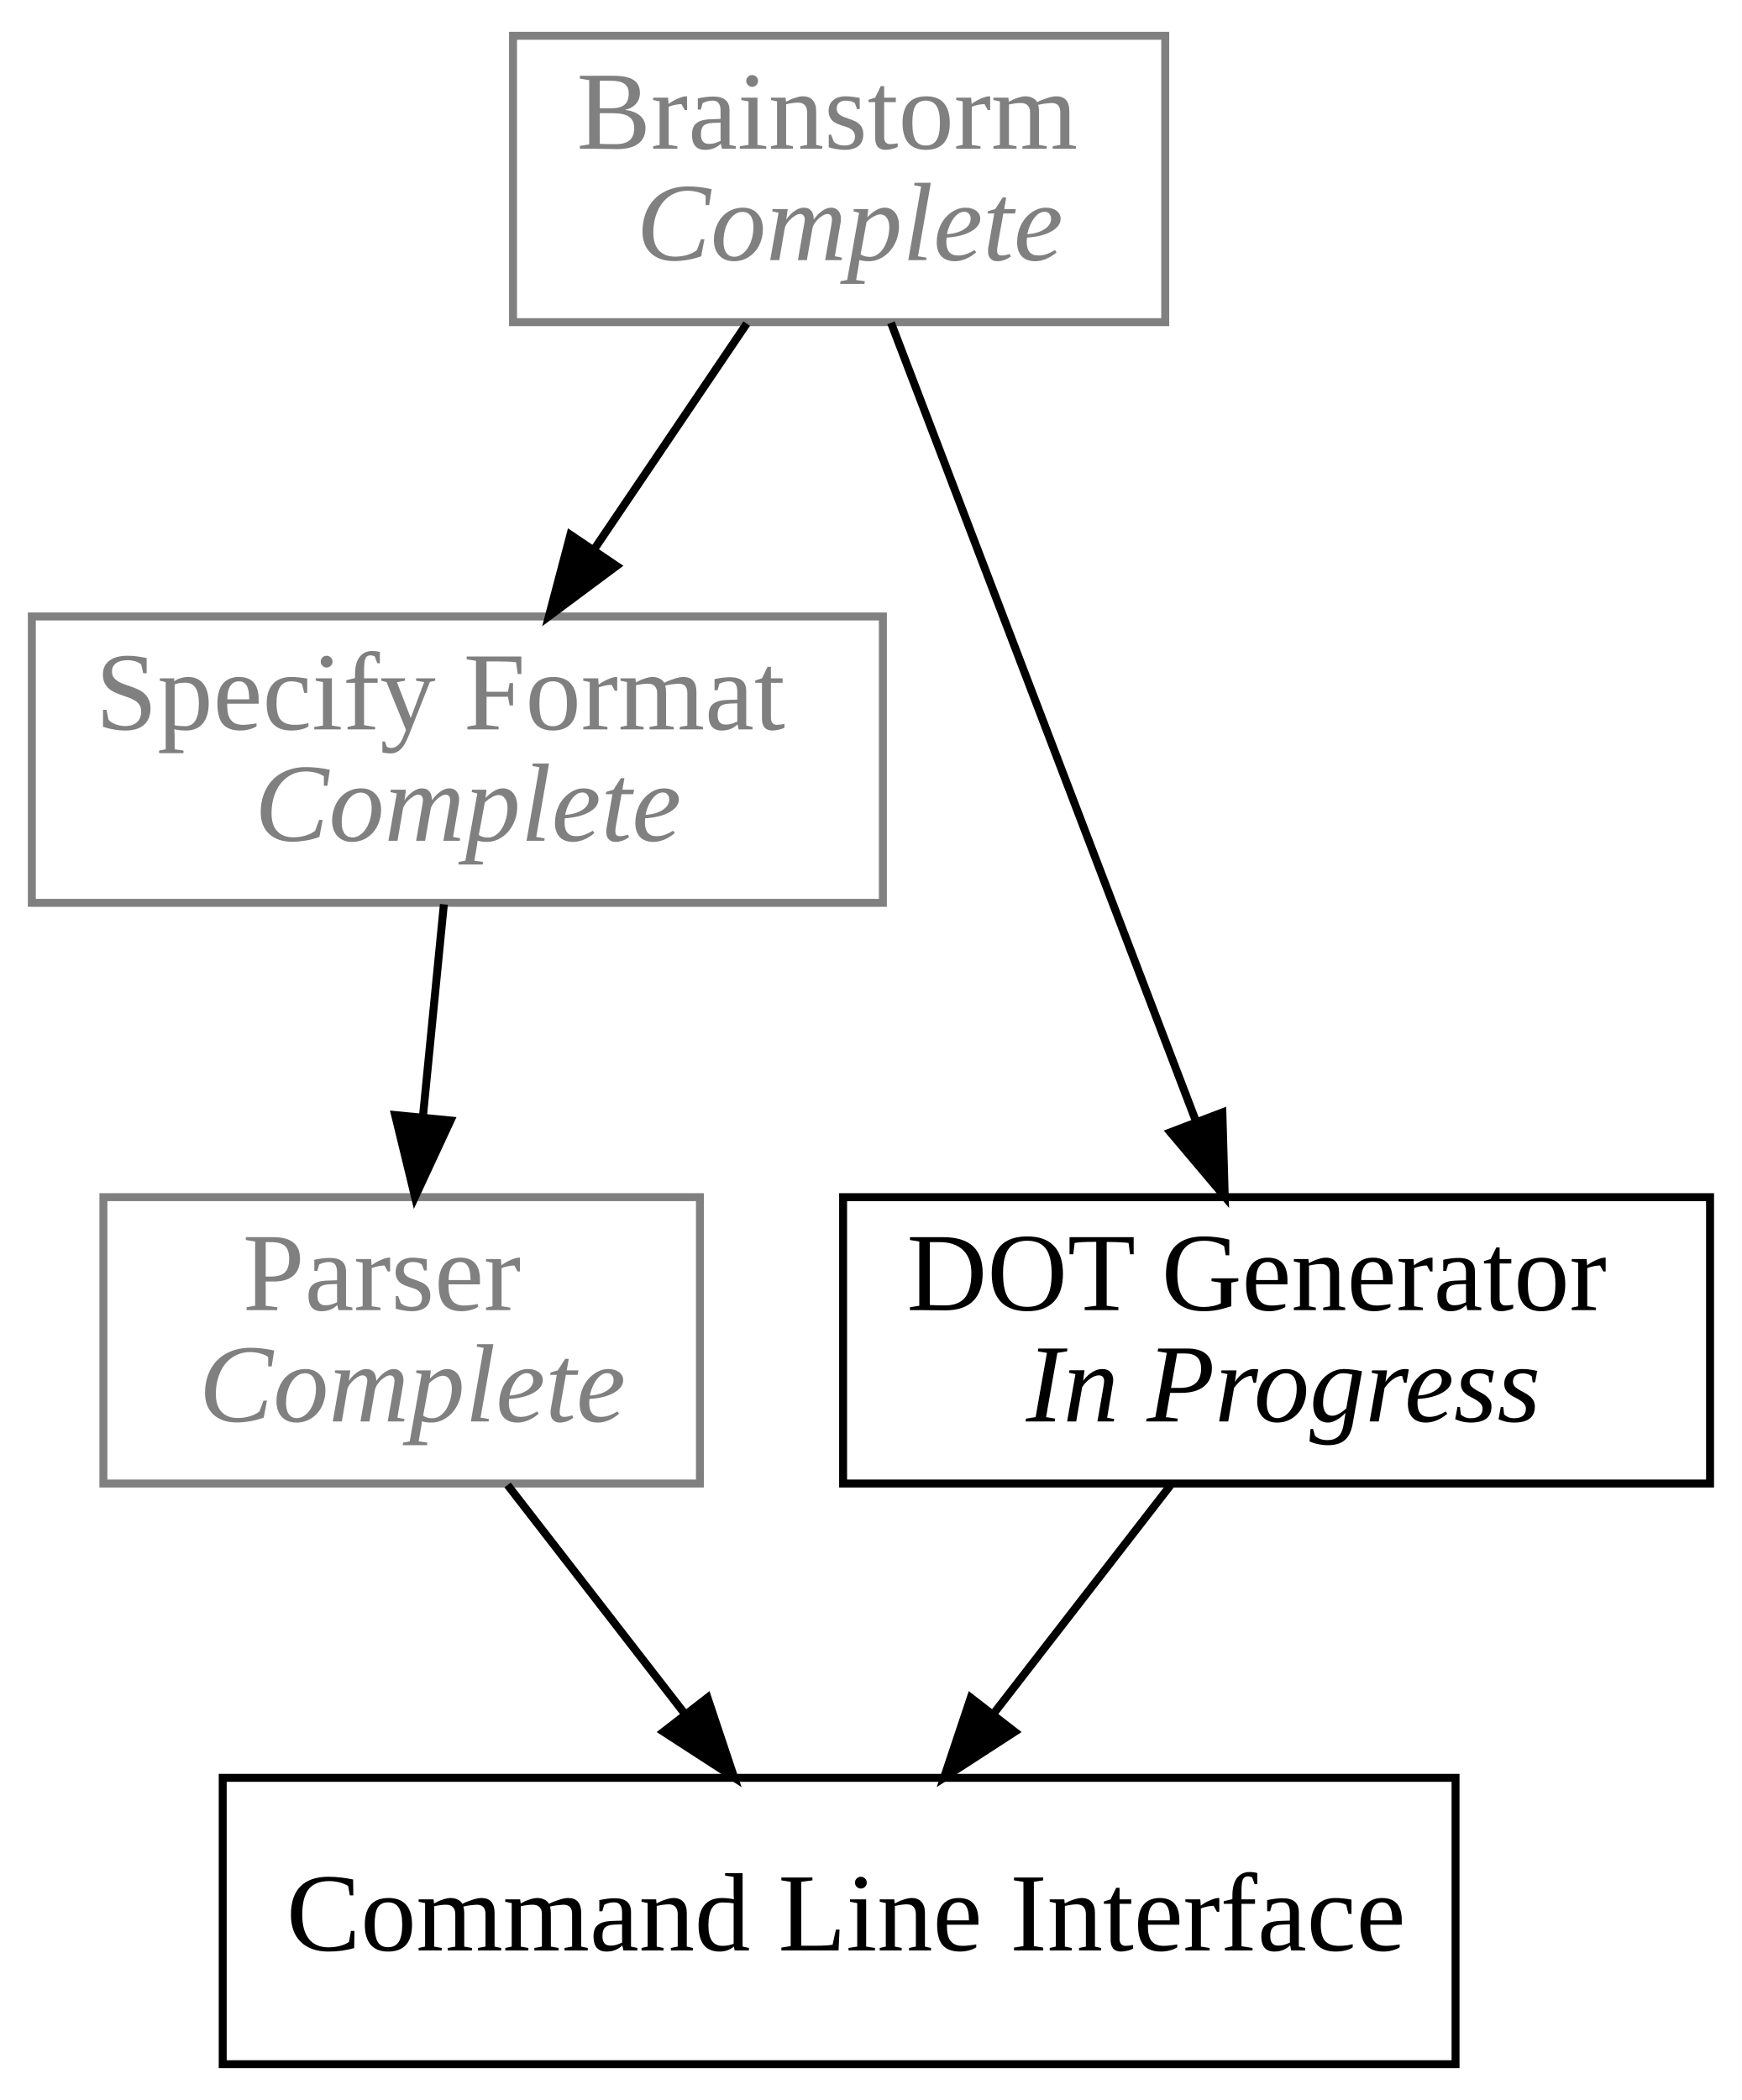
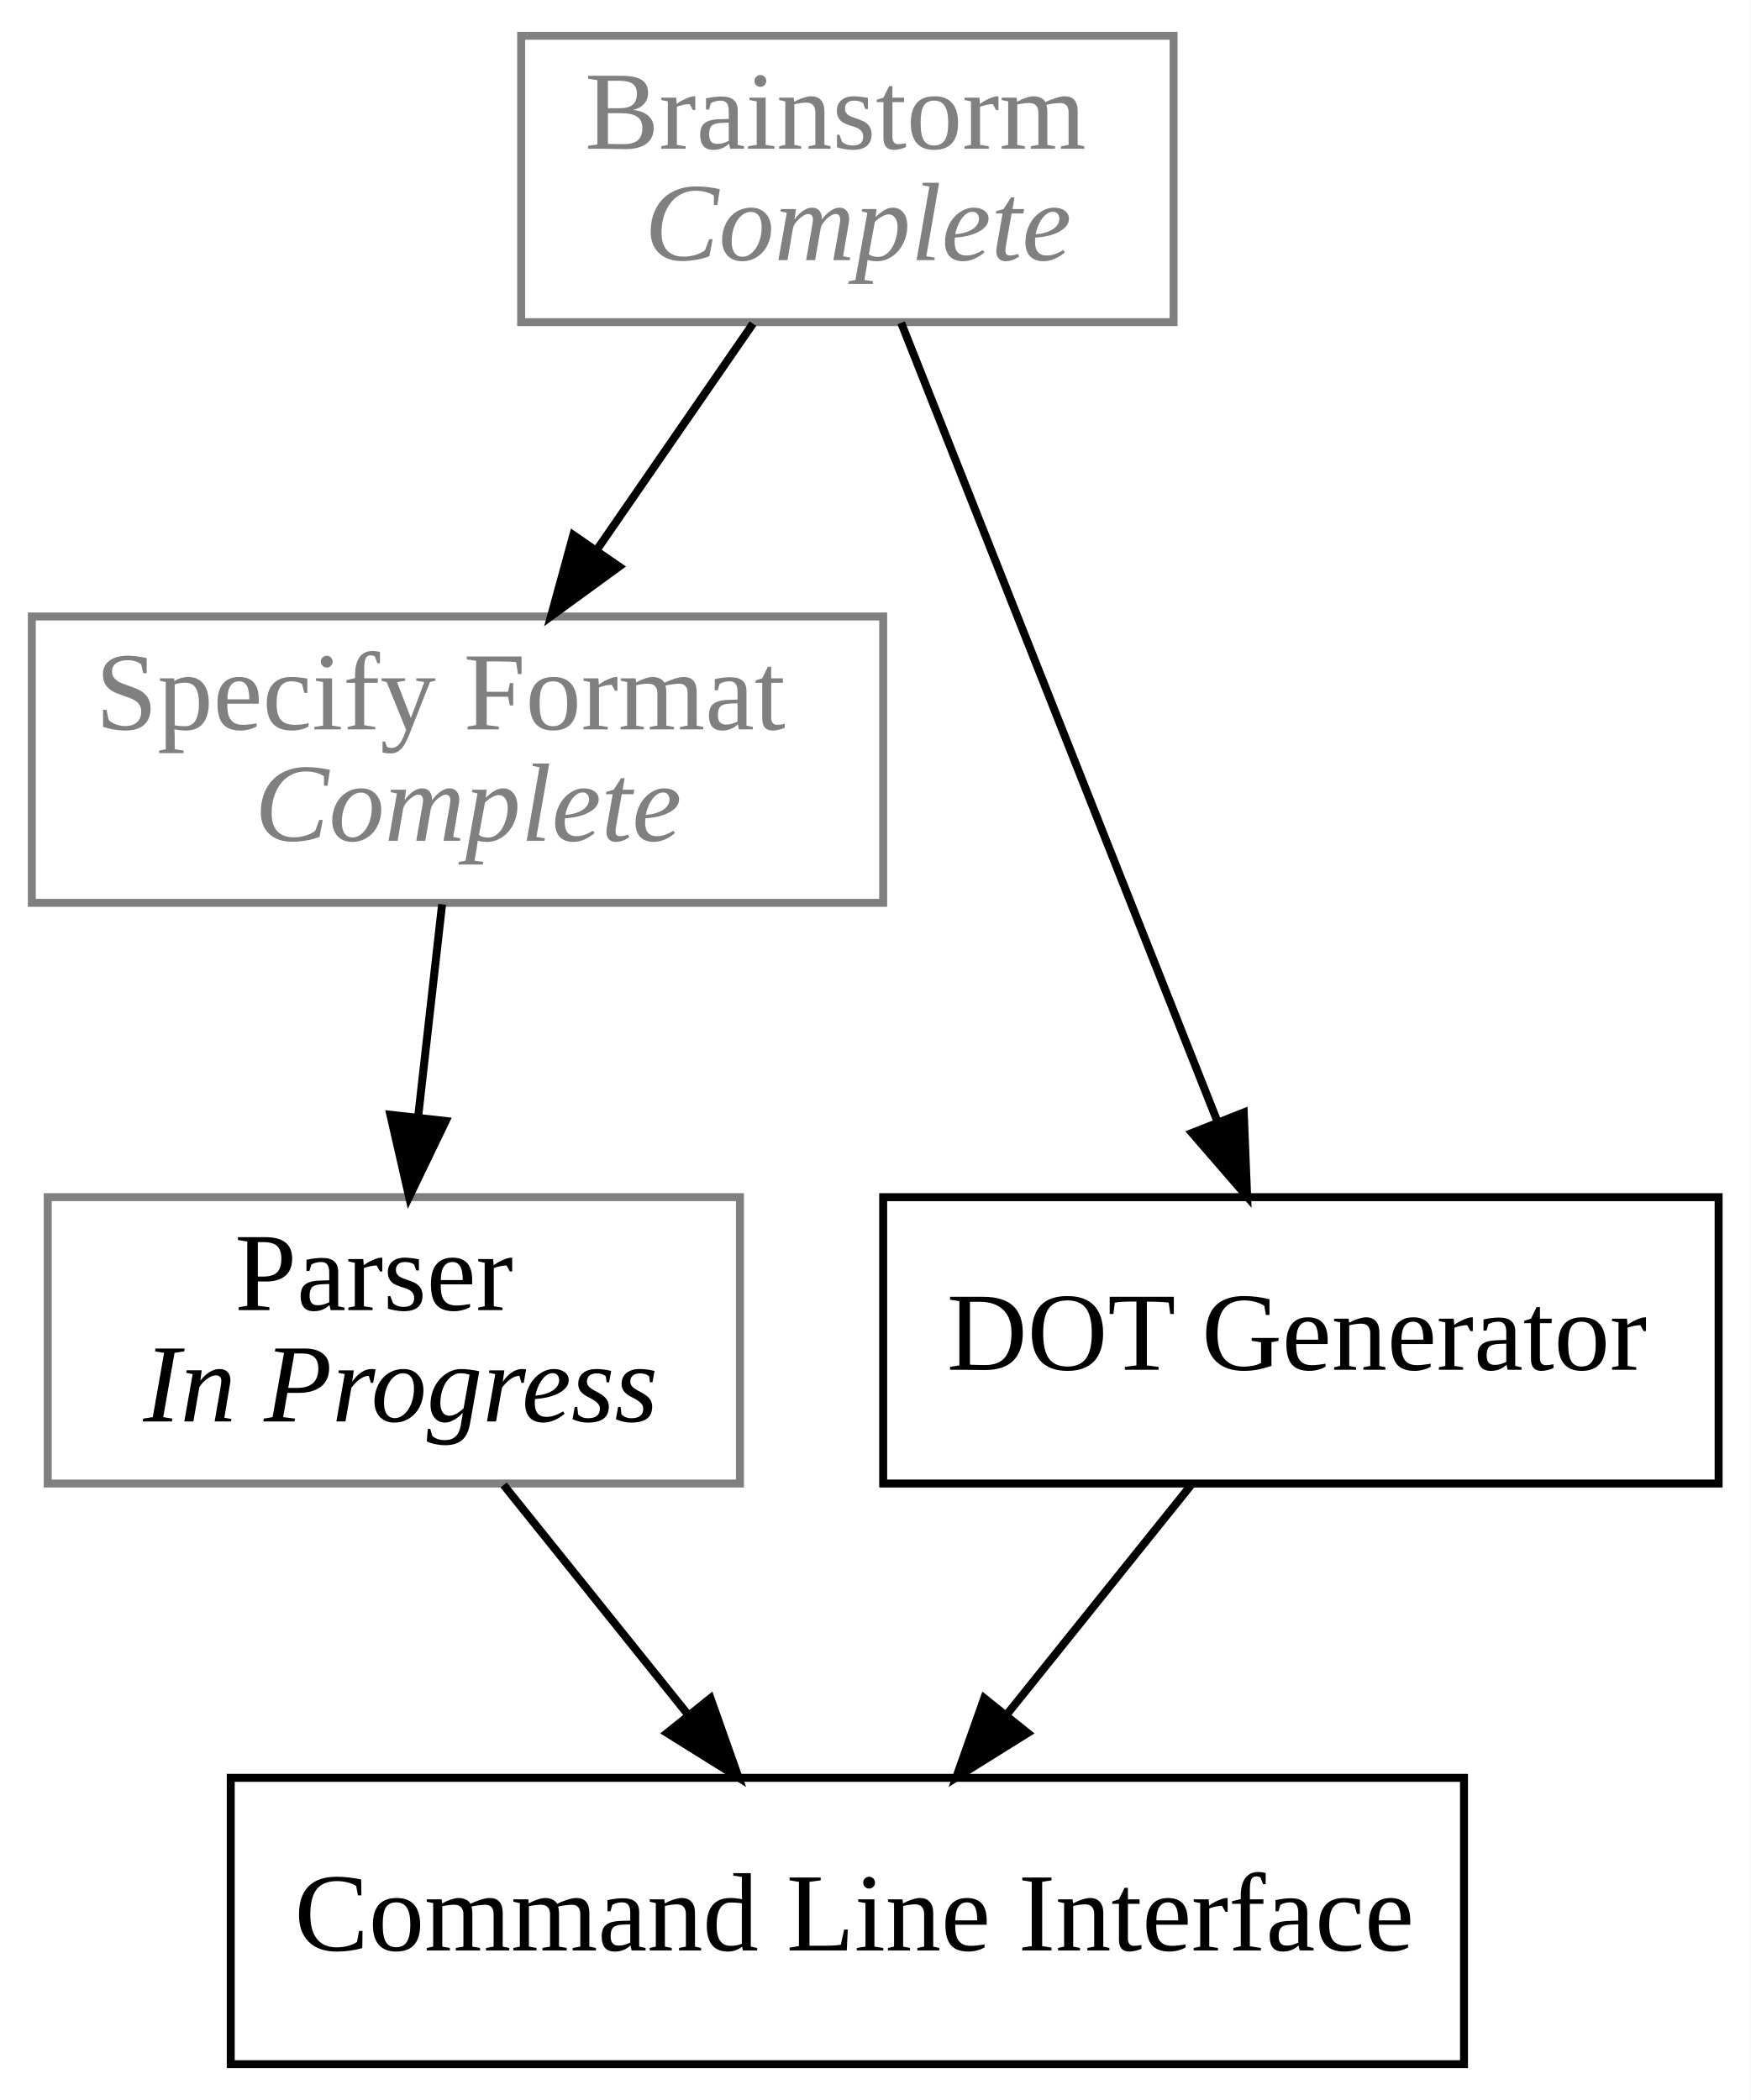
- <svg xmlns="http://www.w3.org/2000/svg" width="219pt" height="264pt" viewBox="0.00 0.00 219.00 264.00">
+ <svg xmlns="http://www.w3.org/2000/svg" width="220pt" height="264pt" viewBox="0.00 0.00 220.00 264.00">
  <g id="graph0" class="graph" transform="scale(1 1) rotate(0) translate(4 260)">
-     <polygon fill="white" stroke="none" points="-4,4 -4,-260 215,-260 215,4 -4,4" />
+     <polygon fill="white" stroke="none" points="-4,4 -4,-260 216,-260 216,4 -4,4" />
    <g id="node1" class="node">
-       <polygon fill="none" stroke="gray" points="60.5,-219.5 60.5,-255.5 142.5,-255.5 142.5,-219.5 60.5,-219.5" />
-       <text text-anchor="start" x="68.5" y="-241.3" font-family="Times New Roman,serif" font-size="14.00" fill="gray">Brainstorm </text>
-       <text text-anchor="start" x="72" y="-227.3" font-family="Times New Roman,serif" font-size="14.00" fill="gray"> </text>
-       <text text-anchor="start" x="76" y="-227.3" font-family="Times New Roman,serif" font-style="italic" font-size="14.00" fill="gray">Complete</text>
+       <polygon fill="none" stroke="gray" points="61.5,-219.5 61.5,-255.5 143.5,-255.5 143.5,-219.5 61.5,-219.5" />
+       <text text-anchor="start" x="69.5" y="-241.3" font-family="Times New Roman,serif" font-size="14.00" fill="gray">Brainstorm </text>
+       <text text-anchor="start" x="73" y="-227.3" font-family="Times New Roman,serif" font-size="14.00" fill="gray"> </text>
+       <text text-anchor="start" x="77" y="-227.3" font-family="Times New Roman,serif" font-style="italic" font-size="14.00" fill="gray">Complete</text>
    </g>
    <g id="node2" class="node">
      <polygon fill="none" stroke="gray" points="0,-146.5 0,-182.5 107,-182.5 107,-146.5 0,-146.5" />
      <text text-anchor="start" x="8" y="-168.3" font-family="Times New Roman,serif" font-size="14.00" fill="gray">Specify Format </text>
      <text text-anchor="start" x="24" y="-154.3" font-family="Times New Roman,serif" font-size="14.00" fill="gray"> </text>
      <text text-anchor="start" x="28" y="-154.3" font-family="Times New Roman,serif" font-style="italic" font-size="14.00" fill="gray">Complete</text>
    </g>
    <g id="edge1" class="edge">
-       <path fill="none" stroke="black" d="M89.88,-219.313C84.103,-210.766 77.006,-200.269 70.62,-190.823" />
-       <polygon fill="black" stroke="black" points="73.513,-188.853 65.013,-182.529 67.714,-192.774 73.513,-188.853" />
+       <path fill="none" stroke="black" d="M90.638,-219.313C84.74,-210.766 77.496,-200.269 70.976,-190.823" />
+       <polygon fill="black" stroke="black" points="73.813,-188.771 65.252,-182.529 68.052,-192.747 73.813,-188.771" />
    </g>
    <g id="node3" class="node">
-       <polygon fill="none" stroke="black" points="102,-73.5 102,-109.5 211,-109.5 211,-73.5 102,-73.5" />
-       <text text-anchor="start" x="110" y="-95.3" font-family="Times New Roman,serif" font-size="14.00">DOT Generator </text>
-       <text text-anchor="start" x="121" y="-81.3" font-family="Times New Roman,serif" font-size="14.00"> </text>
-       <text text-anchor="start" x="125" y="-81.3" font-family="Times New Roman,serif" font-style="italic" font-size="14.00">In Progress</text>
+       <polygon fill="none" stroke="black" points="107,-73.5 107,-109.5 212,-109.5 212,-73.5 107,-73.5" />
+       <text text-anchor="start" x="115" y="-87.8" font-family="Times New Roman,serif" font-size="14.00">DOT Generator</text>
    </g>
    <g id="edge2" class="edge">
-       <path fill="none" stroke="black" d="M108.025,-219.416C117.494,-194.625 135.131,-148.448 146.319,-119.156" />
-       <polygon fill="black" stroke="black" points="149.685,-120.153 149.983,-109.562 143.146,-117.655 149.685,-120.153" />
+       <path fill="none" stroke="black" d="M109.262,-219.416C119.076,-194.625 137.354,-148.448 148.949,-119.156" />
+       <polygon fill="black" stroke="black" points="152.32,-120.148 152.746,-109.562 145.811,-117.572 152.32,-120.148" />
    </g>
    <g id="node4" class="node">
-       <polygon fill="none" stroke="gray" points="9,-73.5 9,-109.5 84,-109.5 84,-73.5 9,-73.5" />
-       <text text-anchor="start" x="26.5" y="-95.3" font-family="Times New Roman,serif" font-size="14.00" fill="gray">Parser </text>
-       <text text-anchor="start" x="17" y="-81.3" font-family="Times New Roman,serif" font-size="14.00" fill="gray"> </text>
-       <text text-anchor="start" x="21" y="-81.3" font-family="Times New Roman,serif" font-style="italic" font-size="14.00" fill="gray">Complete</text>
+       <polygon fill="none" stroke="gray" points="2,-73.5 2,-109.5 89,-109.5 89,-73.5 2,-73.5" />
+       <text text-anchor="start" x="25.5" y="-95.3" font-family="Times New Roman,serif" font-size="14.00">Parser </text>
+       <text text-anchor="start" x="10" y="-81.3" font-family="Times New Roman,serif" font-size="14.00"> </text>
+       <text text-anchor="start" x="14" y="-81.3" font-family="Times New Roman,serif" font-style="italic" font-size="14.00">In Progress</text>
    </g>
    <g id="edge3" class="edge">
-       <path fill="none" stroke="black" d="M51.806,-146.313C51.014,-138.289 50.054,-128.547 49.169,-119.569" />
-       <polygon fill="black" stroke="black" points="52.643,-119.137 48.179,-109.529 45.677,-119.824 52.643,-119.137" />
+       <path fill="none" stroke="black" d="M51.563,-146.313C50.659,-138.289 49.562,-128.547 48.55,-119.569" />
+       <polygon fill="black" stroke="black" points="52.017,-119.074 47.419,-109.529 45.06,-119.858 52.017,-119.074" />
    </g>
    <g id="node5" class="node">
-       <polygon fill="none" stroke="black" points="24,-0.5 24,-36.5 179,-36.5 179,-0.5 24,-0.5" />
-       <text text-anchor="start" x="32" y="-14.8" font-family="Times New Roman,serif" font-size="14.00">Command Line Interface</text>
+       <polygon fill="none" stroke="black" points="25,-0.5 25,-36.5 180,-36.5 180,-0.5 25,-0.5" />
+       <text text-anchor="start" x="33" y="-14.8" font-family="Times New Roman,serif" font-size="14.00">Command Line Interface</text>
    </g>
    <g id="edge5" class="edge">
-       <path fill="none" stroke="black" d="M143.186,-73.313C136.498,-64.679 128.268,-54.055 120.893,-44.534" />
-       <polygon fill="black" stroke="black" points="123.582,-42.291 114.691,-36.529 118.048,-46.578 123.582,-42.291" />
+       <path fill="none" stroke="black" d="M145.702,-73.313C138.77,-64.679 130.241,-54.055 122.598,-44.534" />
+       <polygon fill="black" stroke="black" points="125.161,-42.136 116.171,-36.529 119.702,-46.518 125.161,-42.136" />
    </g>
    <g id="edge4" class="edge">
-       <path fill="none" stroke="black" d="M59.814,-73.313C66.502,-64.679 74.732,-54.055 82.107,-44.534" />
-       <polygon fill="black" stroke="black" points="84.952,-46.578 88.309,-36.529 79.418,-42.291 84.952,-46.578" />
+       <path fill="none" stroke="black" d="M59.298,-73.313C66.23,-64.679 74.759,-54.055 82.402,-44.534" />
+       <polygon fill="black" stroke="black" points="85.298,-46.518 88.829,-36.529 79.839,-42.136 85.298,-46.518" />
    </g>
  </g>
</svg>
